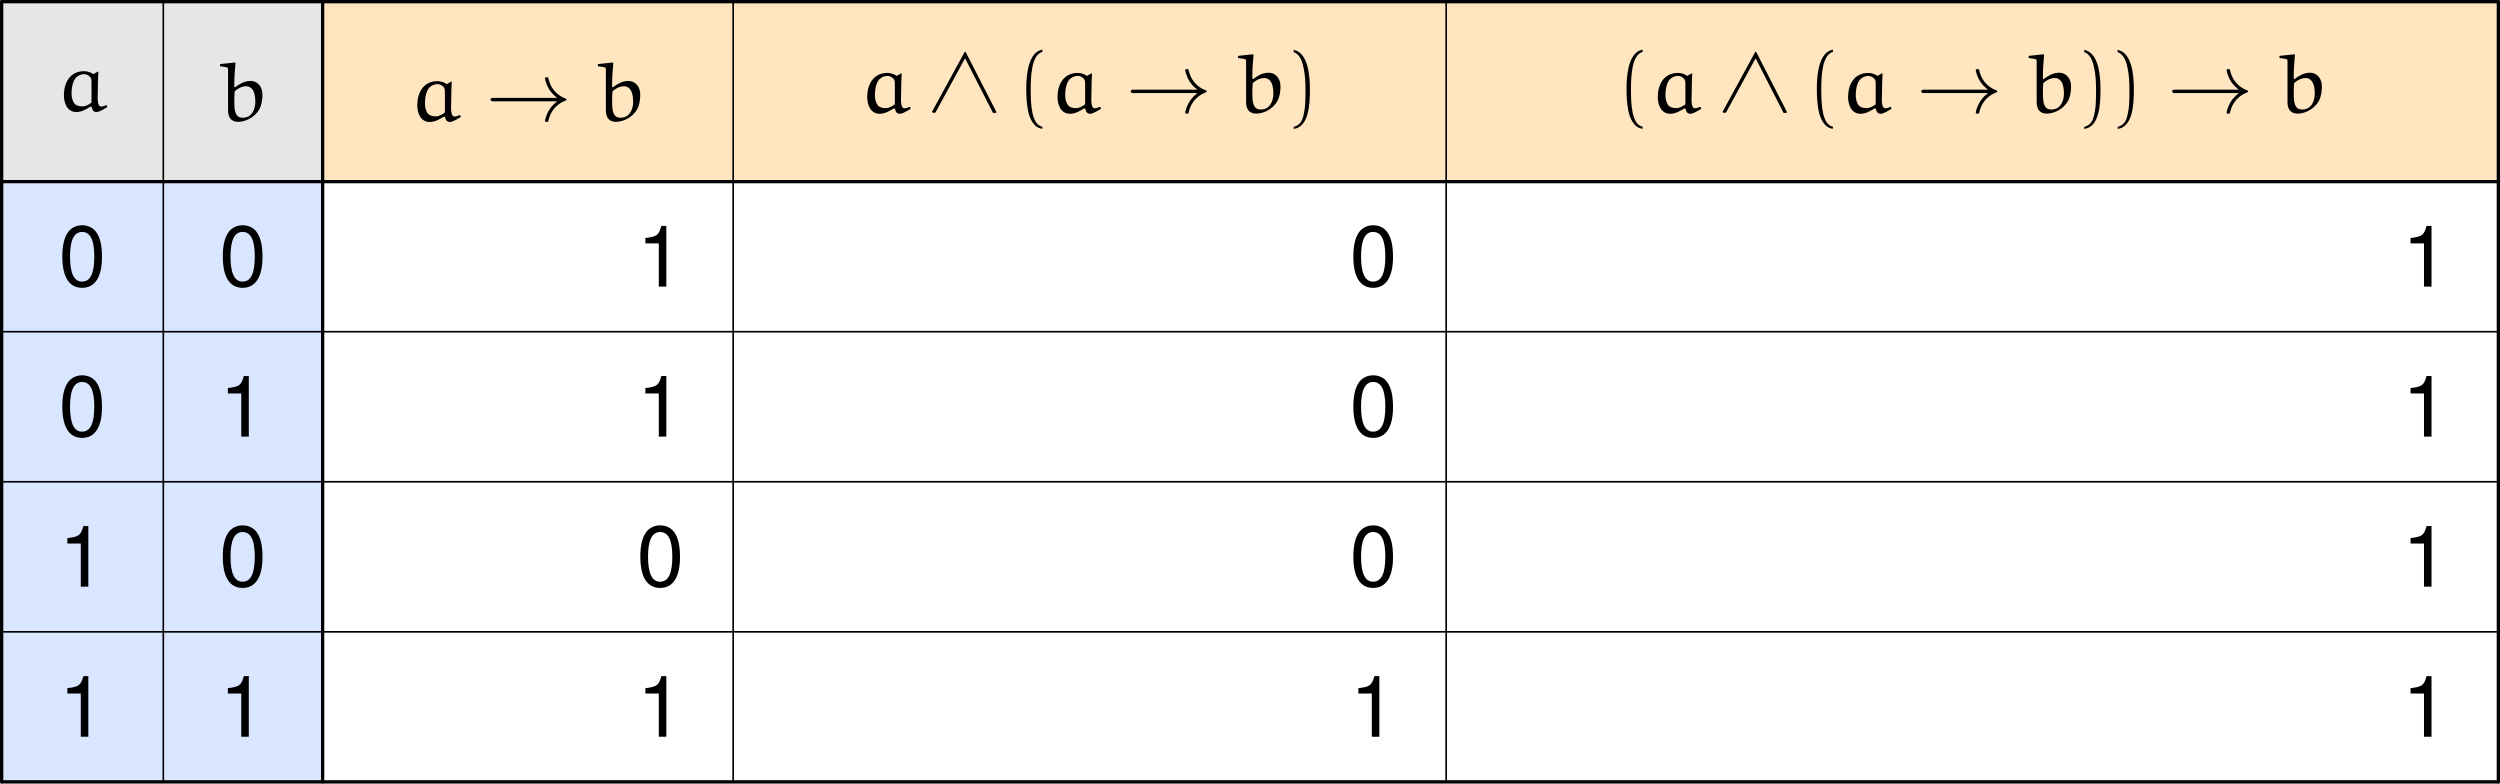
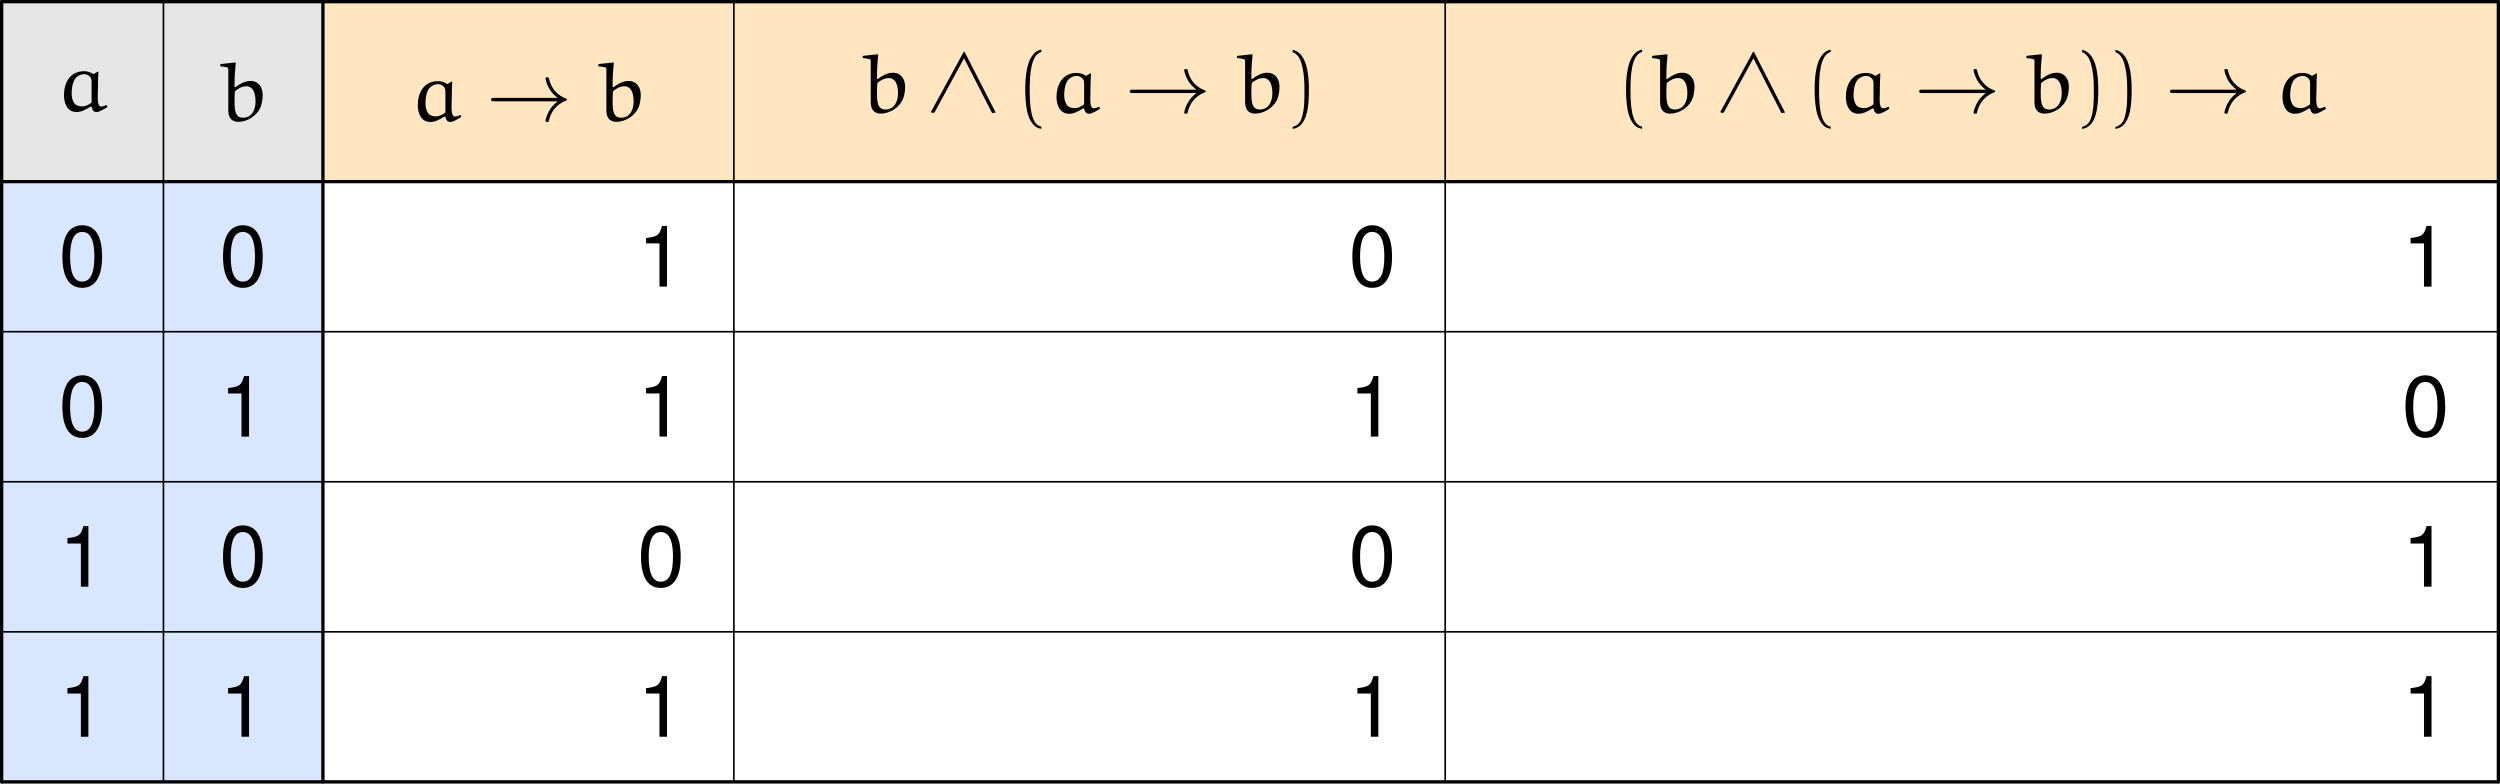
<svg xmlns="http://www.w3.org/2000/svg" xmlns:xlink="http://www.w3.org/1999/xlink" version="1.1" width="454.143pt" height="142.332pt" viewBox="56.709 195.891 454.143 142.332">
  <defs>
    <path id="g1-40" d="M4.675 2.532C2.672 2.143 2.563-1.631 2.563-4.256C2.563-6.601 2.703-10.546 4.675-11.043V-11.463C3.06-11.183 2.361-9.413 2.066-7.921C1.833-6.757 1.755-5.545 1.755-4.349C1.755-3.091 1.817-1.833 2.035-.59C2.299 .885 3.044 2.765 4.675 2.905V2.532Z" />
    <path id="g1-41" d="M1.336-11.012C2.594-10.562 2.951-9.102 3.184-7.937C3.417-6.741 3.479-5.498 3.479-4.287C3.479-2.516 3.51-.621 2.951 1.041C2.64 1.973 2.05 2.376 1.336 2.563V2.936C4.116 2.578 4.287-1.569 4.287-4.225C4.287-6.819 3.961-10.888 1.336-11.432V-11.012Z" />
    <path id="g2-33" d="M12.954-3.572C12.1-2.92 11.68-2.283 11.556-2.081C10.857-1.01 10.733-.031 10.733-.016C10.733 .171 10.919 .171 11.043 .171C11.308 .171 11.323 .14 11.385-.14C11.742-1.662 12.659-2.967 14.414-3.681C14.6-3.743 14.647-3.774 14.647-3.883S14.554-4.038 14.523-4.054C13.839-4.318 11.96-5.095 11.37-7.704C11.323-7.89 11.308-7.937 11.043-7.937C10.919-7.937 10.733-7.937 10.733-7.751C10.733-7.72 10.873-6.741 11.525-5.7C11.836-5.234 12.286-4.691 12.954-4.194H1.413C1.134-4.194 .854-4.194 .854-3.883S1.134-3.572 1.413-3.572H12.954Z" />
    <path id="g4-94" d="M6.275-11.075L6.135-11.09L.171-.155L.342 .016L.792-.016L6.182-9.894L11.276 .062L11.929-.031L6.275-11.075Z" />
    <path id="g6-97" d="M6.725-6.694C6.228-7.052 5.561-7.238 5.064-7.238C2.423-7.238 1.367-5.064 1.367-2.873C1.367-1.476 1.926 .186 3.65 .186C4.551 .186 5.421-.295 6.182-.792L6.415-.73C6.508-.202 6.725 .186 7.3 .186C7.797 .186 8.636-.342 9.257-.714L9.149-1.087C8.822-.963 8.356-.808 8.139-.808C7.3-.808 7.533-2.749 7.533-3.712C7.533-4.846 7.564-5.964 7.626-7.098L7.549-7.176L6.725-6.694ZM6.384-1.538C5.918-1.18 5.343-.839 4.737-.839C4.163-.839 3.526-.963 3.2-1.476C2.842-2.019 2.749-2.687 2.765-3.339C2.796-4.908 3.246-5.762 3.603-6.104C4.007-6.493 4.52-6.694 5.079-6.694C5.467-6.694 5.856-6.477 6.135-6.182C6.384-5.918 6.384-5.514 6.384-5.11V-1.538Z" />
    <path id="g6-98" d="M.419-10.267V-9.941C1.755-9.739 1.879-9.847 1.879-9.304V-1.91C1.879-.186 2.905 .155 3.697 .155C5.467 .155 7.285-1.087 7.828-2.749C8.046-3.417 8.123-4.101 8.123-4.784C8.123-6.089 7.378-7.269 5.933-7.269C4.877-7.269 3.976-6.741 3.153-6.12L3.013-6.197C3.013-6.368 3.013-6.539 3.013-6.71C3.013-7.984 3.106-9.242 3.231-10.515L3.138-10.624L.513-10.345L.419-10.267ZM3.075-5.39C3.681-5.918 4.38-6.306 5.203-6.306C5.794-6.306 6.166-5.949 6.368-5.638C6.586-5.312 6.834-4.66 6.834-3.526C6.834-2.097 6.197-.59 4.551-.59C3.184-.59 3.013-1.802 3.013-3.557C3.013-4.163 3.044-4.862 3.075-5.39Z" />
    <path id="g12-48" d="M4.271-11.012C3.246-11.012 2.314-10.562 1.74-9.801C1.025-8.838 .668-7.362 .668-5.328C.668-1.615 1.91 .357 4.271 .357C6.601 .357 7.875-1.615 7.875-5.234C7.875-7.378 7.533-8.807 6.803-9.801C6.228-10.578 5.312-11.012 4.271-11.012ZM4.271-9.801C5.747-9.801 6.477-8.31 6.477-5.359C6.477-2.237 5.762-.777 4.24-.777C2.796-.777 2.066-2.299 2.066-5.312S2.796-9.801 4.271-9.801Z" />
    <path id="g12-49" d="M4.023-7.844V0H5.39V-11.012H4.489C4.007-9.319 3.697-9.086 1.584-8.822V-7.844H4.023Z" />
  </defs>
  <g id="page1">
    <g transform="translate(56.7094 195.891)scale(.996264)">
      <path d="M.301 142.565H455.545V.301H.301V142.565Z" fill="#ffffff" />
    </g>
    <g transform="translate(56.7094 195.891)scale(.996264)">
-       <path d="M.301 33.121H29.776V.301H.301V33.121Z" fill="#e6e6e6" />
+       <path d="M.301 33.121H29.804V.301H.301V33.121Z" fill="#e6e6e6" />
    </g>
    <g transform="translate(56.7094 195.891)scale(.996264)">
-       <path d="M.301 60.482H29.776V33.121H.301V60.482Z" fill="#d9e6ff" />
+       <path d="M.301 60.482H29.804V33.121H.301V60.482Z" fill="#d9e6ff" />
    </g>
    <g transform="translate(56.7094 195.891)scale(.996264)">
-       <path d="M.301 87.843H29.776V60.482H.301V87.843Z" fill="#d9e6ff" />
+       <path d="M.301 87.843H29.804V60.482H.301V87.843Z" fill="#d9e6ff" />
    </g>
    <g transform="translate(56.7094 195.891)scale(.996264)">
-       <path d="M.301 115.204H29.776V87.843H.301V115.204Z" fill="#d9e6ff" />
+       <path d="M.301 115.204H29.804V87.843H.301V115.204Z" fill="#d9e6ff" />
    </g>
    <g transform="translate(56.7094 195.891)scale(.996264)">
-       <path d="M.301 142.565H29.776V115.204H.301V142.565Z" fill="#d9e6ff" />
+       <path d="M.301 142.565H29.804V115.204H.301V142.565Z" fill="#d9e6ff" />
    </g>
    <g transform="translate(56.7094 195.891)scale(.996264)">
-       <path d="M29.776 33.121H58.829V.301H29.776V33.121Z" fill="#e6e6e6" />
+       <path d="M29.804 33.121H58.883V.301H29.804V33.121Z" fill="#e6e6e6" />
    </g>
    <g transform="translate(56.7094 195.891)scale(.996264)">
-       <path d="M29.776 60.482H58.829V33.121H29.776V60.482Z" fill="#d9e6ff" />
+       <path d="M29.804 60.482H58.883V33.121H29.804V60.482Z" fill="#d9e6ff" />
    </g>
    <g transform="translate(56.7094 195.891)scale(.996264)">
-       <path d="M29.776 87.843H58.829V60.482H29.776V87.843Z" fill="#d9e6ff" />
+       <path d="M29.804 87.843H58.883V60.482H29.804V87.843Z" fill="#d9e6ff" />
    </g>
    <g transform="translate(56.7094 195.891)scale(.996264)">
-       <path d="M29.776 115.204H58.829V87.843H29.776V115.204Z" fill="#d9e6ff" />
+       <path d="M29.804 115.204H58.883V87.843H29.804V115.204Z" fill="#d9e6ff" />
    </g>
    <g transform="translate(56.7094 195.891)scale(.996264)">
-       <path d="M29.776 142.565H58.829V115.204H29.776V142.565Z" fill="#d9e6ff" />
+       <path d="M29.804 142.565H58.883V115.204H29.804V142.565Z" fill="#d9e6ff" />
    </g>
    <g transform="translate(56.7094 195.891)scale(.996264)">
-       <path d="M58.829 33.121H133.684V.301H58.829V33.121Z" fill="#ffe6c0" />
+       <path d="M58.883 33.121H133.808V.301H58.883V33.121Z" fill="#ffe6c0" />
    </g>
    <g transform="translate(56.7094 195.891)scale(.996264)">
-       <path d="M58.829 60.482H133.684V33.121H58.829V60.482Z" fill="#ffffff" />
+       <path d="M58.883 60.482H133.808V33.121H58.883V60.482Z" fill="#ffffff" />
    </g>
    <g transform="translate(56.7094 195.891)scale(.996264)">
-       <path d="M58.829 87.843H133.684V60.482H58.829V87.843Z" fill="#ffffff" />
+       <path d="M58.883 87.843H133.808V60.482H58.883V87.843Z" fill="#ffffff" />
    </g>
    <g transform="translate(56.7094 195.891)scale(.996264)">
-       <path d="M58.829 115.204H133.684V87.843H58.829V115.204Z" fill="#ffffff" />
+       <path d="M58.883 115.204H133.808V87.843H58.883V115.204Z" fill="#ffffff" />
    </g>
    <g transform="translate(56.7094 195.891)scale(.996264)">
-       <path d="M58.829 142.565H133.684V115.204H58.829V142.565Z" fill="#ffffff" />
+       <path d="M58.883 142.565H133.808V115.204H58.883V142.565Z" fill="#ffffff" />
    </g>
    <g transform="translate(56.7094 195.891)scale(.996264)">
-       <path d="M133.684 33.121H263.693V.301H133.684V33.121Z" fill="#ffe6c0" />
+       <path d="M133.808 33.121H263.515V.301H133.808V33.121Z" fill="#ffe6c0" />
    </g>
    <g transform="translate(56.7094 195.891)scale(.996264)">
-       <path d="M133.684 60.482H263.693V33.121H133.684V60.482Z" fill="#ffffff" />
+       <path d="M133.808 60.482H263.515V33.121H133.808V60.482Z" fill="#ffffff" />
    </g>
    <g transform="translate(56.7094 195.891)scale(.996264)">
-       <path d="M133.684 87.843H263.693V60.482H133.684V87.843Z" fill="#ffffff" />
+       <path d="M133.808 87.843H263.515V60.482H133.808V87.843Z" fill="#ffffff" />
    </g>
    <g transform="translate(56.7094 195.891)scale(.996264)">
-       <path d="M133.684 115.204H263.693V87.843H133.684V115.204Z" fill="#ffffff" />
+       <path d="M133.808 115.204H263.515V87.843H133.808V115.204Z" fill="#ffffff" />
    </g>
    <g transform="translate(56.7094 195.891)scale(.996264)">
-       <path d="M133.684 142.565H263.693V115.204H133.684V142.565Z" fill="#ffffff" />
+       <path d="M133.808 142.565H263.515V115.204H133.808V142.565Z" fill="#ffffff" />
    </g>
    <g transform="translate(56.7094 195.891)scale(.996264)">
-       <path d="M263.693 33.121H455.545V.301H263.693V33.121Z" fill="#ffe6c0" />
+       <path d="M263.515 33.121H455.545V.301H263.515V33.121Z" fill="#ffe6c0" />
    </g>
    <g transform="translate(56.7094 195.891)scale(.996264)">
-       <path d="M263.693 60.482H455.545V33.121H263.693V60.482Z" fill="#ffffff" />
+       <path d="M263.515 60.482H455.545V33.121H263.515V60.482Z" fill="#ffffff" />
    </g>
    <g transform="translate(56.7094 195.891)scale(.996264)">
-       <path d="M263.693 87.843H455.545V60.482H263.693V87.843Z" fill="#ffffff" />
+       <path d="M263.515 87.843H455.545V60.482H263.515V87.843Z" fill="#ffffff" />
    </g>
    <g transform="translate(56.7094 195.891)scale(.996264)">
-       <path d="M263.693 115.204H455.545V87.843H263.693V115.204Z" fill="#ffffff" />
+       <path d="M263.515 115.204H455.545V87.843H263.515V115.204Z" fill="#ffffff" />
    </g>
    <g transform="translate(56.7094 195.891)scale(.996264)">
-       <path d="M263.693 142.565H455.545V115.204H263.693V142.565Z" fill="#ffffff" />
+       <path d="M263.515 142.565H455.545V115.204H263.515V142.565Z" fill="#ffffff" />
    </g>
-     <use x="66.949" y="216.057" xlink:href="#g6-97" />
-     <use x="96.259" y="217.866" xlink:href="#g6-98" />
-     <use x="131.145" y="217.866" xlink:href="#g6-97" />
-     <use x="144.971" y="217.866" xlink:href="#g2-33" />
-     <use x="164.892" y="217.866" xlink:href="#g6-98" />
-     <use x="212.877" y="216.373" xlink:href="#g6-97" />
-     <use x="225.836" y="216.373" xlink:href="#g4-94" />
-     <use x="241.383" y="216.373" xlink:href="#g1-40" />
-     <use x="247.448" y="216.373" xlink:href="#g6-97" />
-     <use x="261.274" y="216.373" xlink:href="#g2-33" />
-     <use x="281.195" y="216.373" xlink:href="#g6-98" />
-     <use x="290.378" y="216.373" xlink:href="#g1-41" />
-     <use x="350.424" y="216.373" xlink:href="#g1-40" />
-     <use x="356.489" y="216.373" xlink:href="#g6-97" />
-     <use x="369.448" y="216.373" xlink:href="#g4-94" />
-     <use x="384.995" y="216.373" xlink:href="#g1-40" />
-     <use x="391.06" y="216.373" xlink:href="#g6-97" />
-     <use x="404.885" y="216.373" xlink:href="#g2-33" />
-     <use x="424.807" y="216.373" xlink:href="#g6-98" />
-     <use x="433.99" y="216.373" xlink:href="#g1-41" />
-     <use x="440.054" y="216.373" xlink:href="#g1-41" />
-     <use x="450.45" y="216.373" xlink:href="#g2-33" />
-     <use x="470.371" y="216.373" xlink:href="#g6-98" />
-     <use x="67.362" y="247.821" xlink:href="#g12-48" />
-     <use x="96.516" y="247.821" xlink:href="#g12-48" />
-     <use x="172.362" y="247.949" xlink:href="#g12-49" />
-     <use x="301.886" y="247.821" xlink:href="#g12-48" />
+     <use x="66.962" y="216.057" xlink:href="#g6-97" />
+     <use x="96.3" y="217.866" xlink:href="#g6-98" />
+     <use x="131.234" y="217.866" xlink:href="#g6-97" />
+     <use x="145.06" y="217.866" xlink:href="#g2-33" />
+     <use x="164.981" y="217.866" xlink:href="#g6-98" />
+     <use x="213.006" y="216.373" xlink:href="#g6-98" />
+     <use x="225.653" y="216.373" xlink:href="#g4-94" />
+     <use x="241.2" y="216.373" xlink:href="#g1-40" />
+     <use x="247.265" y="216.373" xlink:href="#g6-97" />
+     <use x="261.09" y="216.373" xlink:href="#g2-33" />
+     <use x="281.012" y="216.373" xlink:href="#g6-98" />
+     <use x="290.195" y="216.373" xlink:href="#g1-41" />
+     <use x="350.335" y="216.373" xlink:href="#g1-40" />
+     <use x="356.4" y="216.373" xlink:href="#g6-98" />
+     <use x="369.047" y="216.373" xlink:href="#g4-94" />
+     <use x="384.595" y="216.373" xlink:href="#g1-40" />
+     <use x="390.659" y="216.373" xlink:href="#g6-97" />
+     <use x="404.485" y="216.373" xlink:href="#g2-33" />
+     <use x="424.406" y="216.373" xlink:href="#g6-98" />
+     <use x="433.589" y="216.373" xlink:href="#g1-41" />
+     <use x="439.654" y="216.373" xlink:href="#g1-41" />
+     <use x="450.049" y="216.373" xlink:href="#g2-33" />
+     <use x="469.97" y="216.373" xlink:href="#g6-97" />
+     <use x="67.375" y="247.821" xlink:href="#g12-48" />
+     <use x="96.557" y="247.821" xlink:href="#g12-48" />
+     <use x="172.486" y="247.949" xlink:href="#g12-49" />
+     <use x="301.708" y="247.821" xlink:href="#g12-48" />
    <use x="493.021" y="247.949" xlink:href="#g12-49" />
-     <use x="67.362" y="275.079" xlink:href="#g12-48" />
-     <use x="96.516" y="275.208" xlink:href="#g12-49" />
-     <use x="172.362" y="275.208" xlink:href="#g12-49" />
-     <use x="301.886" y="275.079" xlink:href="#g12-48" />
-     <use x="493.021" y="275.208" xlink:href="#g12-49" />
-     <use x="67.362" y="302.467" xlink:href="#g12-49" />
-     <use x="96.516" y="302.338" xlink:href="#g12-48" />
-     <use x="172.362" y="302.338" xlink:href="#g12-48" />
-     <use x="301.886" y="302.338" xlink:href="#g12-48" />
+     <use x="67.375" y="275.079" xlink:href="#g12-48" />
+     <use x="96.557" y="275.208" xlink:href="#g12-49" />
+     <use x="172.486" y="275.208" xlink:href="#g12-49" />
+     <use x="301.708" y="275.208" xlink:href="#g12-49" />
+     <use x="493.021" y="275.079" xlink:href="#g12-48" />
+     <use x="67.375" y="302.467" xlink:href="#g12-49" />
+     <use x="96.557" y="302.338" xlink:href="#g12-48" />
+     <use x="172.486" y="302.338" xlink:href="#g12-48" />
+     <use x="301.708" y="302.338" xlink:href="#g12-48" />
    <use x="493.021" y="302.467" xlink:href="#g12-49" />
-     <use x="67.362" y="329.725" xlink:href="#g12-49" />
-     <use x="96.516" y="329.725" xlink:href="#g12-49" />
-     <use x="172.362" y="329.725" xlink:href="#g12-49" />
-     <use x="301.886" y="329.725" xlink:href="#g12-49" />
+     <use x="67.375" y="329.725" xlink:href="#g12-49" />
+     <use x="96.557" y="329.725" xlink:href="#g12-49" />
+     <use x="172.486" y="329.725" xlink:href="#g12-49" />
+     <use x="301.708" y="329.725" xlink:href="#g12-49" />
    <use x="493.021" y="329.725" xlink:href="#g12-49" />
    <g transform="translate(56.7094 195.891)scale(.996264)">
      <path d="M.301 142.565V.301" fill="none" stroke="#000000" stroke-linecap="round" stroke-linejoin="round" stroke-miterlimit="10.037" stroke-width="0.602" />
    </g>
    <g transform="translate(56.7094 195.891)scale(.996264)">
-       <path d="M29.776 142.565V.301" fill="none" stroke="#000000" stroke-linecap="round" stroke-linejoin="round" stroke-miterlimit="10.037" stroke-width="0.301" />
+       <path d="M29.804 142.565V.301" fill="none" stroke="#000000" stroke-linecap="round" stroke-linejoin="round" stroke-miterlimit="10.037" stroke-width="0.301" />
    </g>
    <g transform="translate(56.7094 195.891)scale(.996264)">
-       <path d="M58.829 142.565V.301" fill="none" stroke="#000000" stroke-linecap="round" stroke-linejoin="round" stroke-miterlimit="10.037" stroke-width="0.602" />
+       <path d="M58.883 142.565V.301" fill="none" stroke="#000000" stroke-linecap="round" stroke-linejoin="round" stroke-miterlimit="10.037" stroke-width="0.602" />
    </g>
    <g transform="translate(56.7094 195.891)scale(.996264)">
-       <path d="M133.684 142.565V.301" fill="none" stroke="#000000" stroke-linecap="round" stroke-linejoin="round" stroke-miterlimit="10.037" stroke-width="0.301" />
+       <path d="M133.808 142.565V.301" fill="none" stroke="#000000" stroke-linecap="round" stroke-linejoin="round" stroke-miterlimit="10.037" stroke-width="0.301" />
    </g>
    <g transform="translate(56.7094 195.891)scale(.996264)">
-       <path d="M263.693 142.565V.301" fill="none" stroke="#000000" stroke-linecap="round" stroke-linejoin="round" stroke-miterlimit="10.037" stroke-width="0.301" />
+       <path d="M263.515 142.565V.301" fill="none" stroke="#000000" stroke-linecap="round" stroke-linejoin="round" stroke-miterlimit="10.037" stroke-width="0.301" />
    </g>
    <g transform="translate(56.7094 195.891)scale(.996264)">
      <path d="M455.545 142.565V.301" fill="none" stroke="#000000" stroke-linecap="round" stroke-linejoin="round" stroke-miterlimit="10.037" stroke-width="0.602" />
    </g>
    <g transform="translate(56.7094 195.891)scale(.996264)">
      <path d="M.301 .301H455.545" fill="none" stroke="#000000" stroke-linecap="round" stroke-linejoin="round" stroke-miterlimit="10.037" stroke-width="0.602" />
    </g>
    <g transform="translate(56.7094 195.891)scale(.996264)">
      <path d="M.301 33.121H455.545" fill="none" stroke="#000000" stroke-linecap="round" stroke-linejoin="round" stroke-miterlimit="10.037" stroke-width="0.602" />
    </g>
    <g transform="translate(56.7094 195.891)scale(.996264)">
      <path d="M.301 60.482H455.545" fill="none" stroke="#000000" stroke-linecap="round" stroke-linejoin="round" stroke-miterlimit="10.037" stroke-width="0.301" />
    </g>
    <g transform="translate(56.7094 195.891)scale(.996264)">
      <path d="M.301 87.843H455.545" fill="none" stroke="#000000" stroke-linecap="round" stroke-linejoin="round" stroke-miterlimit="10.037" stroke-width="0.301" />
    </g>
    <g transform="translate(56.7094 195.891)scale(.996264)">
      <path d="M.301 115.204H455.545" fill="none" stroke="#000000" stroke-linecap="round" stroke-linejoin="round" stroke-miterlimit="10.037" stroke-width="0.301" />
    </g>
    <g transform="translate(56.7094 195.891)scale(.996264)">
      <path d="M.301 142.565H455.545" fill="none" stroke="#000000" stroke-linecap="round" stroke-linejoin="round" stroke-miterlimit="10.037" stroke-width="0.602" />
    </g>
  </g>
</svg>
